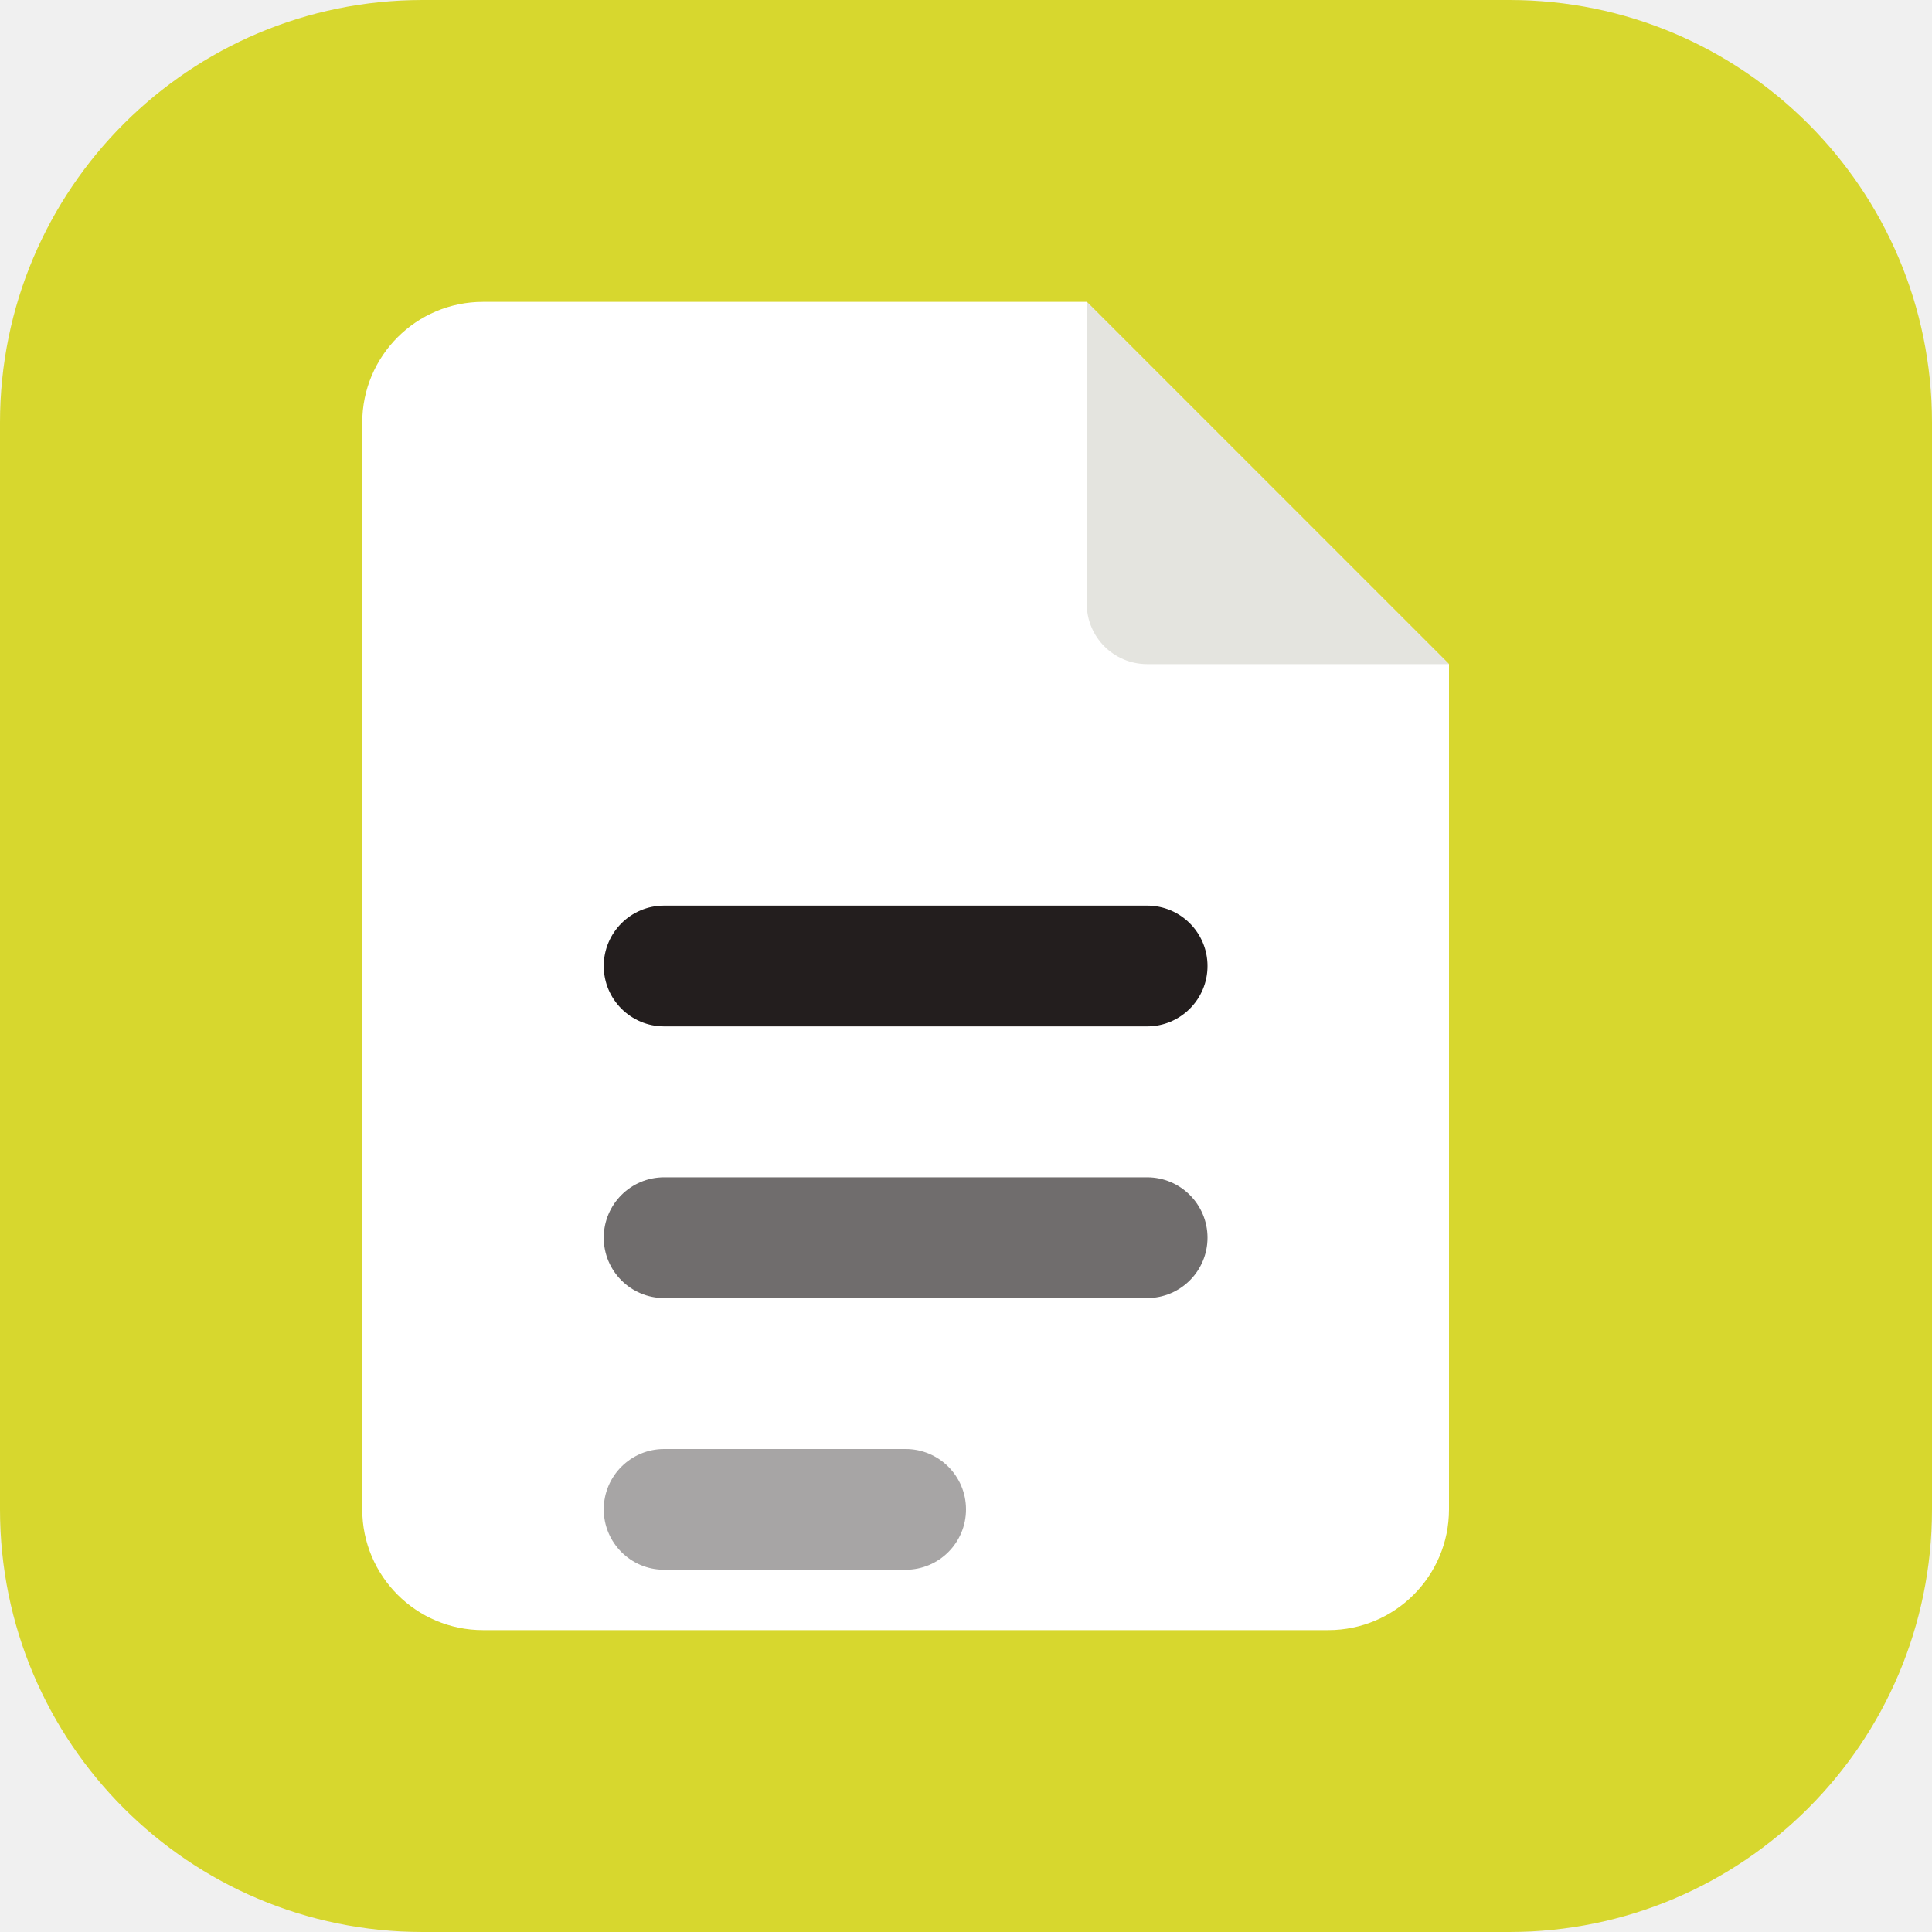
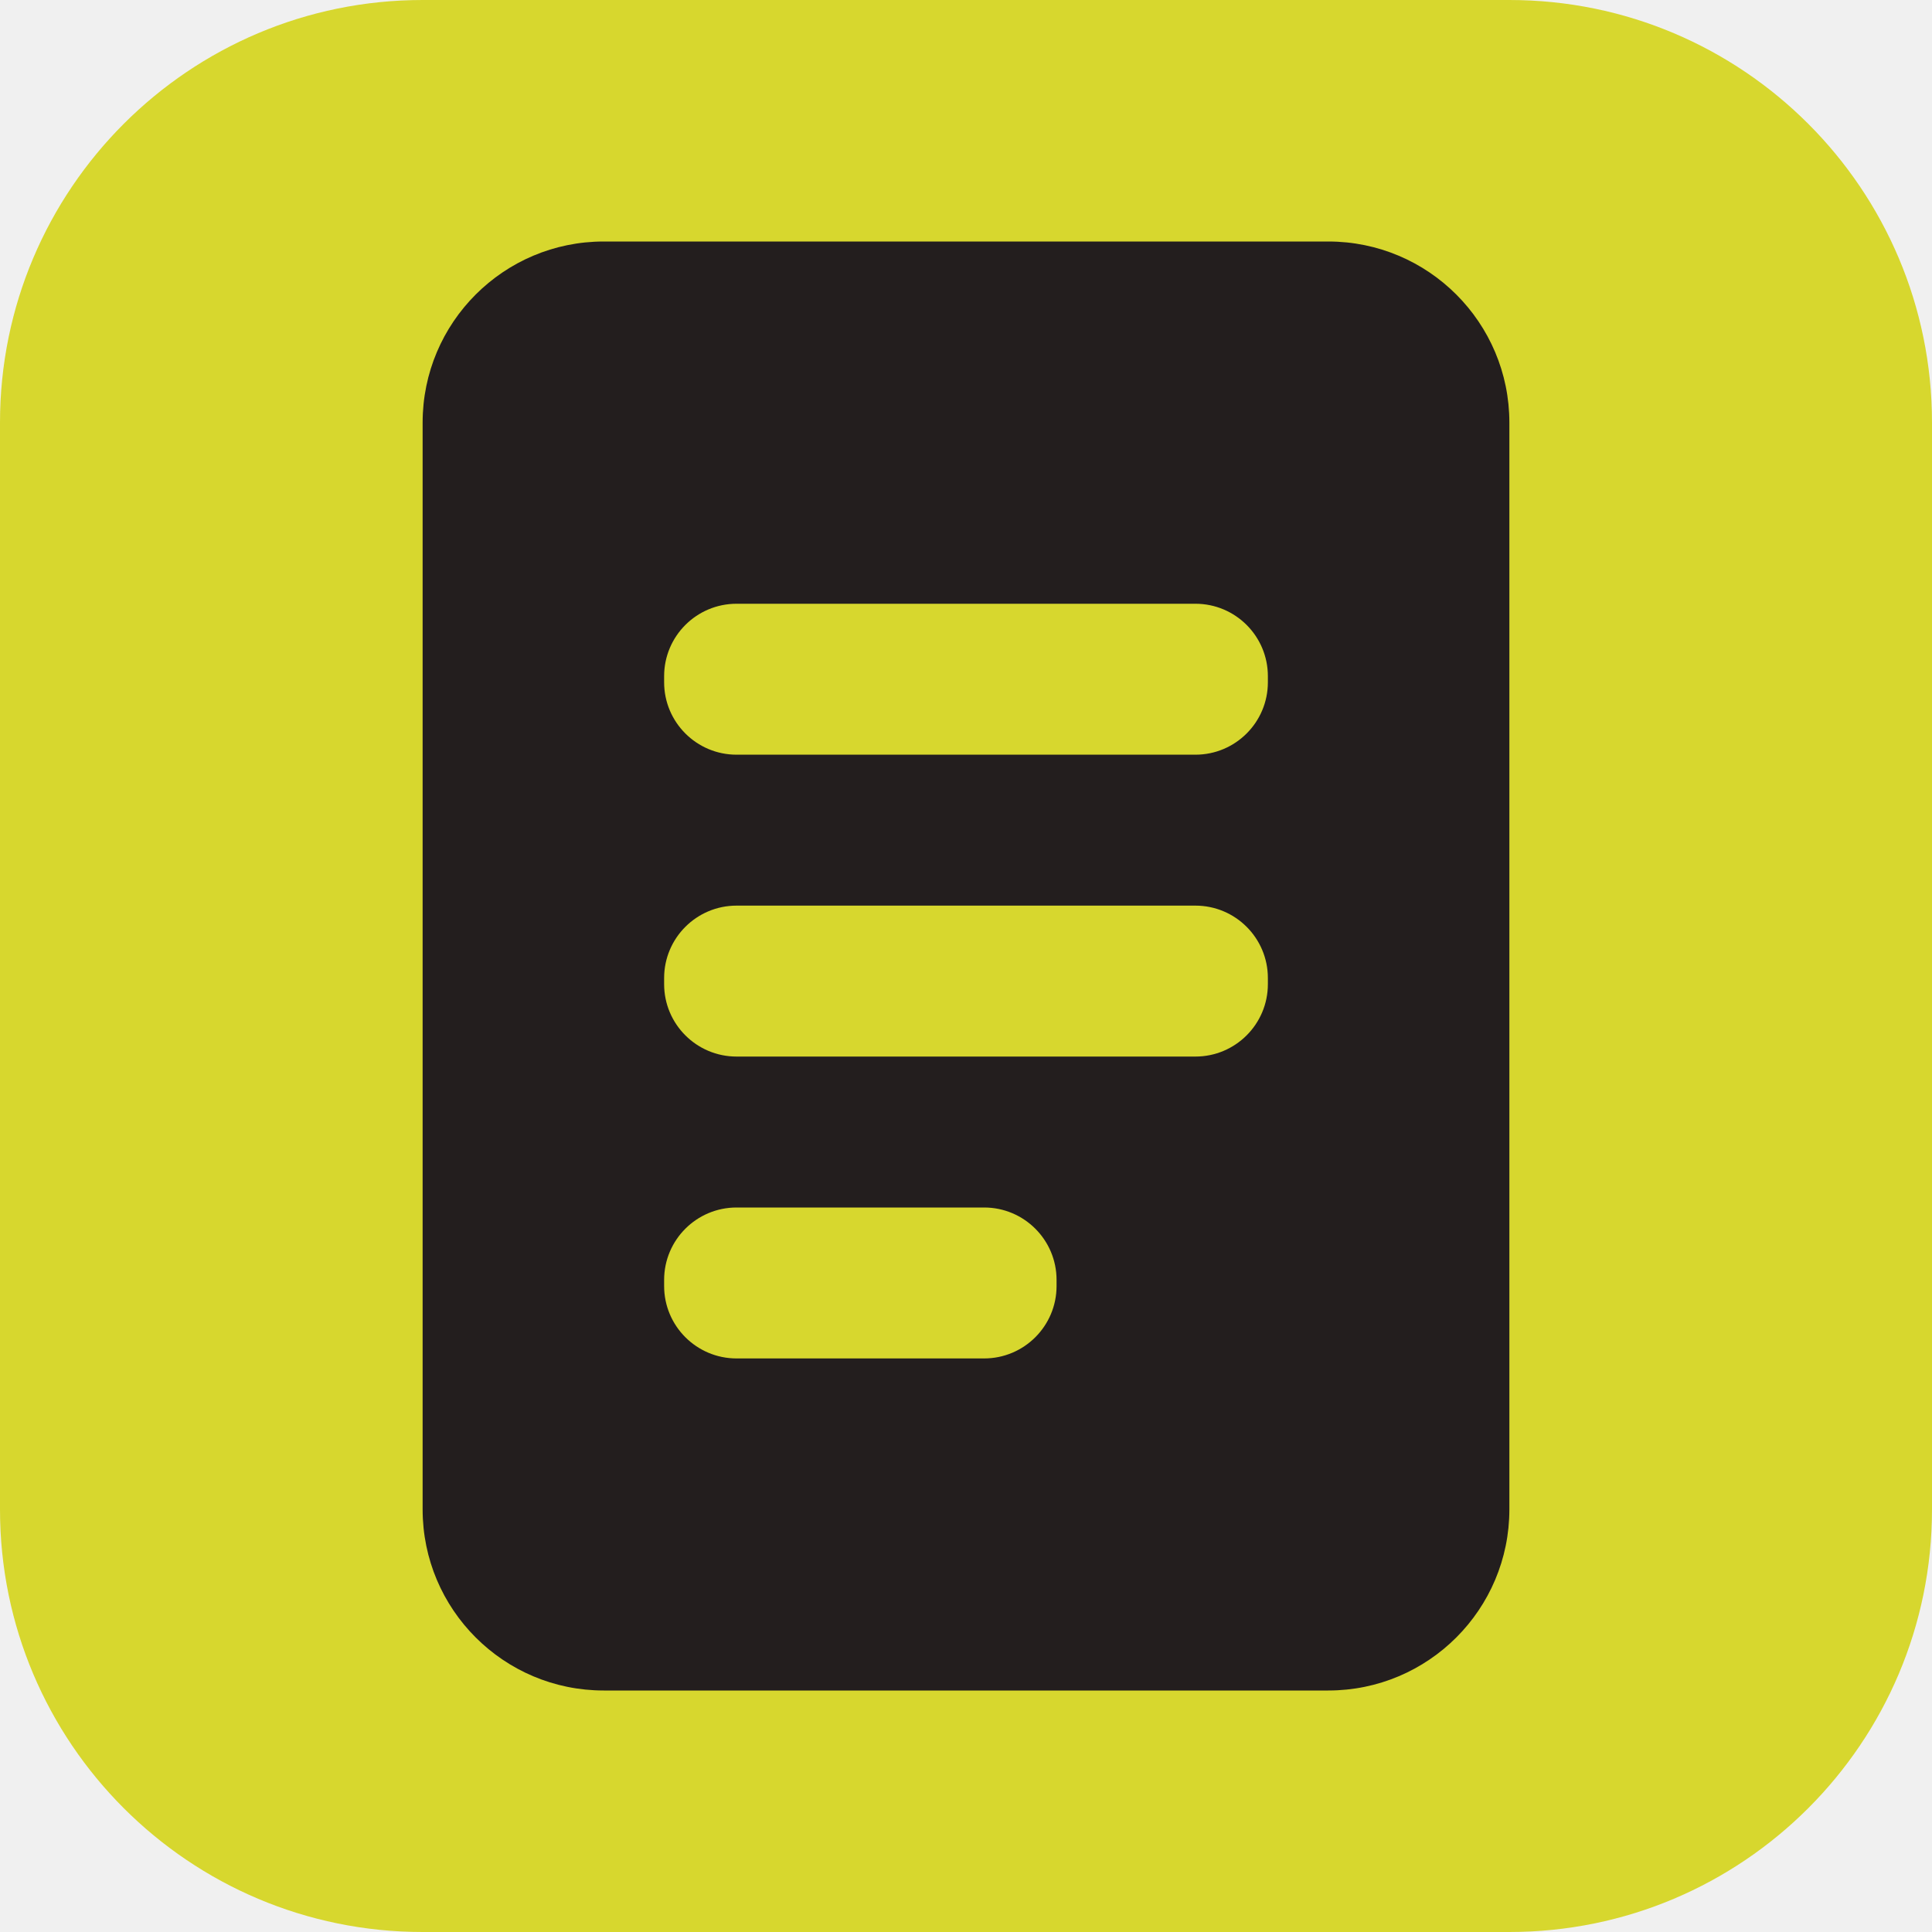
<svg xmlns="http://www.w3.org/2000/svg" viewBox="0 0 32 32" width="32" height="32" role="img" aria-label="DocSort">
  <rect width="32" height="32" rx="7" fill="#d7d72e" />
-   <path d="M8 5h10l6 6v14a2 2 0 0 1-2 2H8a2 2 0 0 1-2-2V7a2 2 0 0 1 2-2z" fill="#ffffff" />
-   <path d="M18 5v5a1 1 0 0 0 1 1h5L18 5z" fill="#e4e4df" />
-   <rect x="10" y="15" width="10" height="2" rx="1" fill="#231e1e" />
-   <rect x="10" y="19.5" width="10" height="2" rx="1" fill="#231e1e" opacity="0.65" />
-   <rect x="10" y="24" width="6" height="2" rx="1" fill="#231e1e" opacity="0.4" />
+   <rect x="7" y="4" width="18" height="24" rx="3" fill="#231e1e" />
+   <rect x="11" y="10" width="10" height="2.5" rx="1.2" fill="#d7d72e" />
+   <rect x="11" y="15" width="10" height="2.5" rx="1.2" fill="#d7d72e" />
+   <rect x="11" y="20" width="6.5" height="2.5" rx="1.2" fill="#d7d72e" />
</svg>
